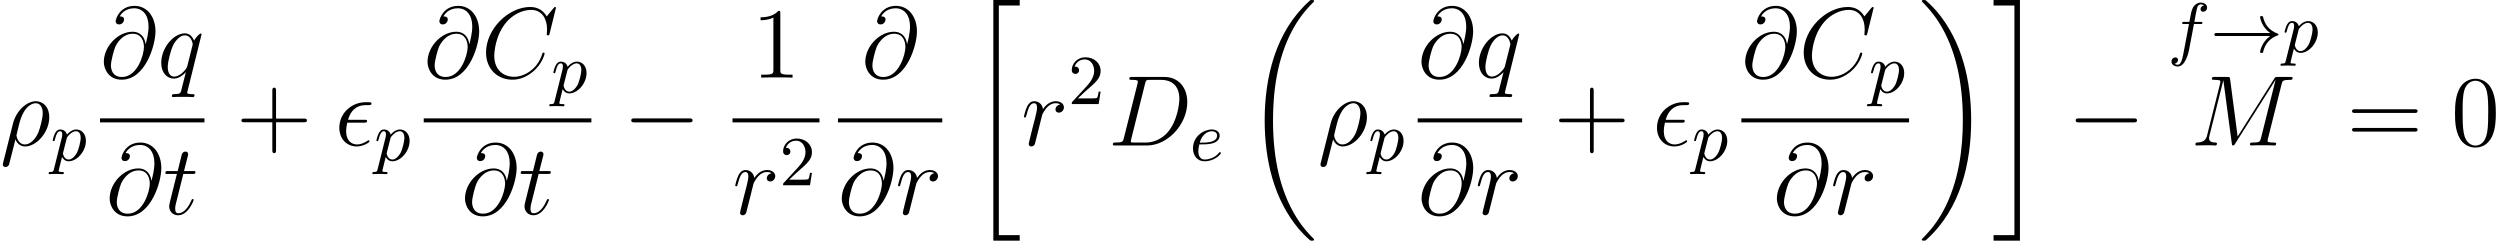
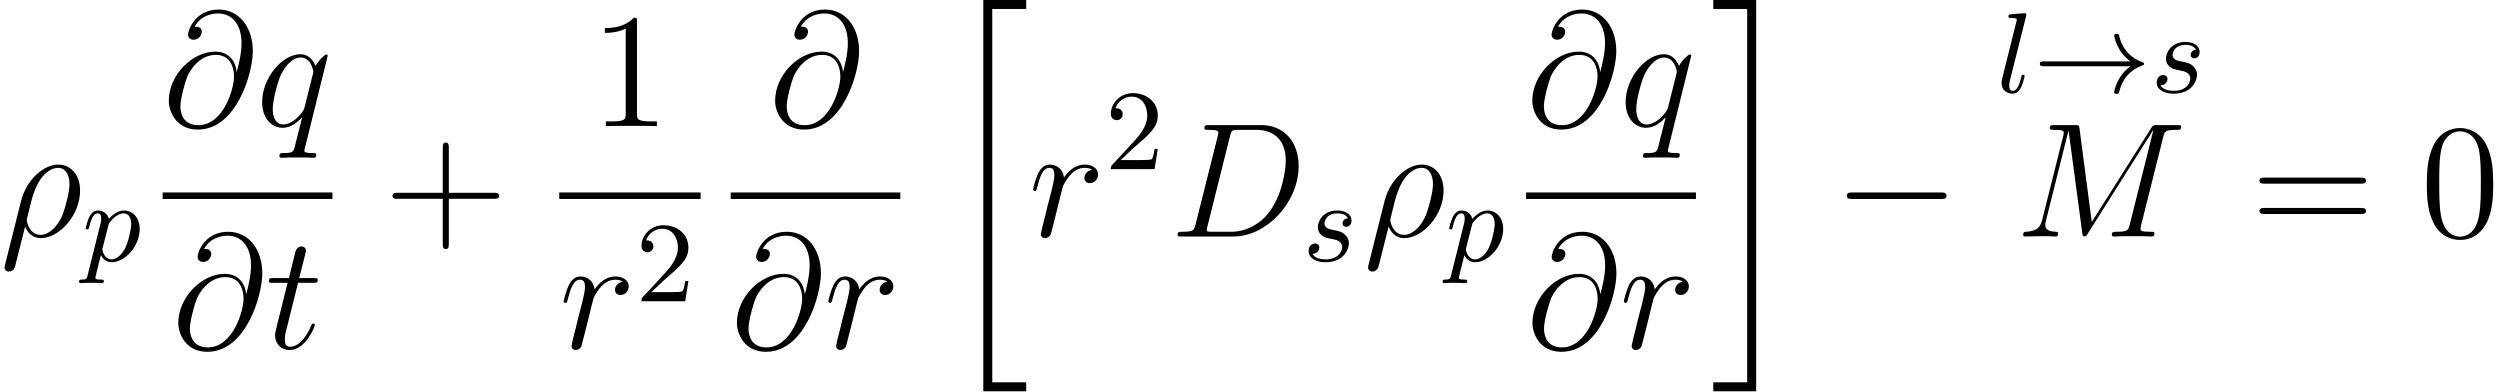
- <svg xmlns="http://www.w3.org/2000/svg" xmlns:xlink="http://www.w3.org/1999/xlink" version="1.1" width="322.769pt" height="31.084pt" viewBox="71.741 79.568 322.769 31.084">
+ <svg xmlns="http://www.w3.org/2000/svg" xmlns:xlink="http://www.w3.org/1999/xlink" version="1.1" width="198.519pt" height="31.084pt" viewBox="133.866 78.956 198.519 31.084">
  <defs>
-     <path id="g0-18" d="M9.066 30.423C9.066 30.371 9.04 30.345 9.014 30.306C8.535 29.827 7.667 28.959 6.8 27.561C4.714 24.219 3.769 20.01 3.769 15.024C3.769 11.54 4.235 7.046 6.372 3.186C7.395 1.347 8.457 .285 9.027-.285C9.066-.324 9.066-.35 9.066-.389C9.066-.518 8.975-.518 8.794-.518S8.587-.518 8.393-.324C4.054 3.626 2.694 9.558 2.694 15.011C2.694 20.101 3.86 25.229 7.149 29.102C7.408 29.4 7.9 29.931 8.431 30.397C8.587 30.552 8.613 30.552 8.794 30.552S9.066 30.552 9.066 30.423Z" />
-     <path id="g0-19" d="M6.825 15.024C6.825 9.934 5.66 4.805 2.37 .933C2.111 .635 1.619 .104 1.088-.363C.933-.518 .907-.518 .725-.518C.57-.518 .453-.518 .453-.389C.453-.337 .505-.285 .531-.259C.984 .207 1.852 1.075 2.72 2.474C4.805 5.815 5.75 10.024 5.75 15.011C5.75 18.495 5.284 22.989 3.147 26.848C2.124 28.687 1.049 29.762 .505 30.306C.479 30.345 .453 30.384 .453 30.423C.453 30.552 .57 30.552 .725 30.552C.907 30.552 .933 30.552 1.127 30.358C5.466 26.408 6.825 20.476 6.825 15.024Z" />
    <path id="g0-20" d="M3.238 30.552H6.644V29.84H3.95V.194H6.644V-.518H3.238V30.552Z" />
    <path id="g0-21" d="M2.875 29.84H.181V30.552H3.588V-.518H.181V.194H2.875V29.84Z" />
    <path id="g1-33" d="M7.715-2.076C6.636-1.305 6.419-.118 6.419-.018C6.419 .109 6.537 .109 6.609 .109C6.718 .109 6.781 .109 6.809-.009C7.053-1.079 7.679-1.786 8.667-2.149C8.721-2.167 8.794-2.194 8.794-2.266C8.794-2.348 8.731-2.375 8.676-2.393C7.534-2.82 7.017-3.626 6.809-4.515C6.781-4.642 6.745-4.651 6.609-4.651C6.527-4.651 6.419-4.651 6.419-4.524C6.419-4.424 6.636-3.227 7.715-2.466H.852C.698-2.466 .517-2.466 .517-2.276C.517-2.076 .689-2.076 .852-2.076H7.715Z" />
    <path id="g2-0" d="M8.535-2.979C8.755-2.979 8.988-2.979 8.988-3.238S8.755-3.497 8.535-3.497H1.528C1.308-3.497 1.075-3.497 1.075-3.238S1.308-2.979 1.528-2.979H8.535Z" />
-     <path id="g3-101" d="M1.242-2.076C1.795-2.076 2.384-2.076 2.865-2.194C3.717-2.402 3.871-2.91 3.871-3.218C3.871-3.735 3.391-4.007 2.856-4.007C1.804-4.007 .426-3.119 .426-1.559C.426-.698 .934 .1 1.913 .1C3.273 .1 4.034-.843 4.034-.961C4.034-1.015 3.971-1.088 3.907-1.088C3.862-1.088 3.853-1.079 3.771-.979C3.227-.308 2.402-.127 1.931-.127C1.287-.127 1.115-.734 1.115-1.188C1.115-1.206 1.115-1.523 1.242-2.076ZM1.305-2.303C1.704-3.735 2.711-3.781 2.856-3.781C3.164-3.781 3.536-3.635 3.536-3.218C3.536-2.303 2.167-2.303 1.305-2.303Z" />
-     <path id="g3-102" d="M3.391-3.626H4.207C4.388-3.626 4.479-3.626 4.479-3.79C4.479-3.907 4.388-3.907 4.216-3.907H3.445C3.545-4.451 3.672-5.195 3.79-5.684C3.871-6.038 4.089-6.165 4.27-6.165C4.324-6.165 4.533-6.147 4.687-6.038C4.506-6.002 4.243-5.838 4.243-5.539C4.243-5.313 4.415-5.213 4.587-5.213C4.832-5.213 5.086-5.412 5.086-5.757C5.086-6.165 4.687-6.392 4.261-6.392C3.853-6.392 3.445-6.101 3.255-5.73C3.055-5.34 2.992-4.986 2.801-3.907H2.149C1.976-3.907 1.868-3.907 1.868-3.744C1.868-3.626 1.967-3.626 2.131-3.626H2.747C2.493-2.312 2.176-.499 1.976 .444C1.868 .943 1.723 1.632 1.287 1.632C1.151 1.632 .97 1.577 .879 1.505C1.106 1.469 1.333 1.278 1.333 1.006C1.333 .78 1.16 .68 .988 .68C.743 .68 .49 .879 .49 1.224C.49 1.641 .907 1.859 1.287 1.859C2.212 1.859 2.638 .354 2.783-.426L3.391-3.626Z" />
+     <path id="g3-108" d="M2.339-5.984C2.375-6.11 2.375-6.129 2.375-6.165C2.375-6.246 2.321-6.292 2.239-6.292C2.085-6.292 1.333-6.219 1.133-6.201C1.061-6.192 .952-6.183 .952-6.029C.952-5.911 1.052-5.911 1.188-5.911C1.614-5.911 1.614-5.838 1.614-5.766C1.614-5.73 1.614-5.712 1.568-5.548L.453-1.088C.408-.907 .408-.78 .408-.743C.408-.172 .87 .1 1.269 .1C1.677 .1 1.868-.227 1.967-.426C2.131-.752 2.239-1.269 2.239-1.296C2.239-1.342 2.212-1.405 2.121-1.405C2.013-1.405 2.004-1.36 1.967-1.188C1.813-.571 1.632-.127 1.296-.127C1.115-.127 1.015-.254 1.015-.544C1.015-.734 1.034-.798 1.07-.943L2.339-5.984Z" />
    <path id="g3-112" d="M.417 1.133C.354 1.396 .335 1.478-.054 1.478C-.154 1.478-.263 1.478-.263 1.641C-.263 1.677-.245 1.759-.145 1.759L.245 1.741C.299 1.732 .508 1.732 .635 1.732C.789 1.732 .943 1.741 1.097 1.741C1.242 1.741 1.396 1.759 1.532 1.759C1.587 1.759 1.704 1.759 1.704 1.596C1.704 1.478 1.614 1.478 1.46 1.478C1.034 1.478 1.034 1.414 1.034 1.333C1.034 1.278 1.097 1.034 1.133 .888L1.469-.462C1.559-.272 1.813 .1 2.33 .1C3.391 .1 4.551-1.179 4.551-2.538C4.551-3.463 3.98-4.007 3.3-4.007C3.11-4.007 2.656-3.962 2.103-3.345C1.967-3.853 1.55-4.007 1.242-4.007C.861-4.007 .671-3.726 .544-3.481C.39-3.164 .263-2.647 .263-2.611C.263-2.529 .326-2.502 .39-2.502C.49-2.502 .508-2.548 .553-2.729C.725-3.445 .916-3.781 1.224-3.781C1.496-3.781 1.496-3.49 1.496-3.354C1.496-3.282 1.487-3.146 1.469-3.073L.417 1.133ZM2.058-2.792C2.103-2.974 2.103-2.992 2.221-3.128C2.466-3.436 2.874-3.781 3.282-3.781C3.708-3.781 3.88-3.354 3.88-2.928C3.88-2.52 3.626-1.396 3.345-.916C3.037-.399 2.656-.127 2.321-.127C1.732-.127 1.587-.843 1.587-.907C1.587-.961 1.605-1.006 1.614-1.052L2.058-2.792Z" />
-     <path id="g4-15" d="M3.769-2.94C3.963-2.94 4.183-2.94 4.183-3.147C4.183-3.316 4.054-3.316 3.821-3.316H1.723C2.046-4.494 2.81-5.206 3.963-5.206H4.339C4.559-5.206 4.753-5.206 4.753-5.414C4.753-5.582 4.611-5.582 4.378-5.582H3.937C2.344-5.582 .596-4.313 .596-2.279C.596-.842 1.567 .13 2.849 .13C3.678 .13 4.494-.389 4.494-.518C4.494-.596 4.455-.673 4.378-.673C4.339-.673 4.313-.661 4.248-.609C3.756-.285 3.277-.13 2.888-.13C2.202-.13 1.476-.583 1.476-1.839C1.476-2.085 1.502-2.422 1.619-2.94H3.769Z" />
+     <path id="g3-115" d="M3.599-3.391C3.209-3.354 3.173-3.046 3.173-2.983C3.173-2.829 3.291-2.711 3.463-2.711C3.717-2.711 3.889-2.919 3.889-3.218C3.889-3.672 3.445-4.007 2.774-4.007C1.559-4.007 1.215-3.101 1.215-2.684C1.215-2.339 1.387-2.158 1.505-2.049C1.686-1.877 1.931-1.822 2.257-1.759C2.665-1.677 2.756-1.659 2.919-1.541C3.064-1.432 3.146-1.287 3.146-1.097C3.146-.861 2.928-.127 1.831-.127C1.623-.127 .988-.154 .789-.571C1.242-.571 1.333-.934 1.333-1.061C1.333-1.333 1.088-1.387 .988-1.387C.825-1.387 .48-1.26 .48-.789C.48-.227 1.052 .1 1.822 .1C3.345 .1 3.681-1.015 3.681-1.405C3.681-1.75 3.49-1.967 3.382-2.076C3.146-2.321 2.856-2.375 2.538-2.439C2.43-2.466 2.23-2.502 2.203-2.511C1.904-2.575 1.741-2.756 1.741-2.983C1.741-3.082 1.804-3.373 2.058-3.572S2.656-3.781 2.774-3.781C3.091-3.781 3.463-3.681 3.599-3.391Z" />
    <path id="g4-26" d="M.401 2.241C.389 2.305 .363 2.383 .363 2.461C.363 2.655 .518 2.785 .712 2.785S1.088 2.655 1.166 2.474C1.217 2.357 1.58 .803 1.995-.79C2.254-.142 2.733 .13 3.238 .13C4.701 .13 6.359-1.684 6.359-3.639C6.359-5.025 5.517-5.712 4.624-5.712C3.484-5.712 2.098-4.533 1.671-2.81L.401 2.241ZM3.225-.13C2.344-.13 2.124-1.153 2.124-1.308C2.124-1.386 2.448-2.616 2.487-2.81C3.147-5.388 4.416-5.453 4.611-5.453C5.194-5.453 5.517-4.922 5.517-4.157C5.517-3.497 5.168-2.215 4.947-1.671C4.559-.777 3.885-.13 3.225-.13Z" />
    <path id="g4-64" d="M5.88-4.326C5.802-5.051 5.349-5.919 4.183-5.919C2.357-5.919 .492-4.067 .492-2.007C.492-1.217 1.036 .272 2.798 .272C5.854 .272 7.162-4.183 7.162-5.958C7.162-7.823 6.113-9.26 4.455-9.26C2.577-9.26 2.02-7.615 2.02-7.266C2.02-7.149 2.098-6.864 2.461-6.864C2.914-6.864 3.108-7.279 3.108-7.499C3.108-7.9 2.707-7.9 2.538-7.9C3.069-8.859 4.054-8.949 4.403-8.949C5.543-8.949 6.268-8.043 6.268-6.592C6.268-5.763 6.022-4.805 5.893-4.326H5.88ZM2.836-.078C1.619-.078 1.412-1.036 1.412-1.58C1.412-2.15 1.774-3.484 1.969-3.963C2.137-4.352 2.875-5.66 4.222-5.66C5.401-5.66 5.673-4.637 5.673-3.937C5.673-2.979 4.831-.078 2.836-.078Z" />
-     <path id="g4-67" d="M9.675-9.001C9.675-9.118 9.584-9.118 9.558-9.118S9.48-9.118 9.377-8.988L8.483-7.9C8.03-8.677 7.318-9.118 6.346-9.118C3.549-9.118 .648-6.281 .648-3.238C.648-1.075 2.163 .272 4.054 .272C5.09 .272 5.997-.168 6.748-.803C7.874-1.748 8.211-3.005 8.211-3.108C8.211-3.225 8.108-3.225 8.069-3.225C7.952-3.225 7.939-3.147 7.913-3.095C7.318-1.075 5.569-.104 4.274-.104C2.901-.104 1.71-.984 1.71-2.823C1.71-3.238 1.839-5.491 3.303-7.188C4.015-8.017 5.232-8.742 6.463-8.742C7.887-8.742 8.522-7.564 8.522-6.243C8.522-5.906 8.483-5.621 8.483-5.569C8.483-5.453 8.613-5.453 8.652-5.453C8.794-5.453 8.807-5.466 8.859-5.699L9.675-9.001Z" />
    <path id="g4-68" d="M2.033-.958C1.917-.505 1.891-.376 .984-.376C.738-.376 .609-.376 .609-.142C.609 0 .686 0 .945 0H5.051C7.667 0 10.219-2.707 10.219-5.595C10.219-7.46 9.105-8.846 7.253-8.846H3.095C2.849-8.846 2.733-8.846 2.733-8.6C2.733-8.47 2.849-8.47 3.044-8.47C3.834-8.47 3.834-8.367 3.834-8.224C3.834-8.198 3.834-8.121 3.782-7.926L2.033-.958ZM4.766-7.965C4.883-8.444 4.934-8.47 5.44-8.47H6.864C8.082-8.47 9.196-7.81 9.196-6.022C9.196-5.375 8.936-3.121 7.68-1.697C7.318-1.269 6.333-.376 4.844-.376H3.367C3.186-.376 3.16-.376 3.082-.389C2.94-.401 2.927-.427 2.927-.531C2.927-.622 2.953-.699 2.979-.816L4.766-7.965Z" />
    <path id="g4-77" d="M11.76-7.9C11.876-8.341 11.902-8.47 12.822-8.47C13.068-8.47 13.185-8.47 13.185-8.716C13.185-8.846 13.094-8.846 12.848-8.846H11.294C10.97-8.846 10.957-8.833 10.814-8.626L6.087-1.153L5.116-8.561C5.077-8.846 5.064-8.846 4.727-8.846H3.121C2.875-8.846 2.759-8.846 2.759-8.6C2.759-8.47 2.875-8.47 3.069-8.47C3.86-8.47 3.86-8.367 3.86-8.224C3.86-8.198 3.86-8.121 3.808-7.926L2.15-1.321C1.995-.699 1.697-.414 .829-.376C.79-.376 .635-.363 .635-.142C.635 0 .751 0 .803 0C1.062 0 1.723-.026 1.982-.026H2.603C2.785-.026 3.005 0 3.186 0C3.277 0 3.419 0 3.419-.246C3.419-.363 3.29-.376 3.238-.376C2.81-.389 2.396-.466 2.396-.933C2.396-1.062 2.396-1.075 2.448-1.256L4.235-8.393H4.248L5.323-.35C5.362-.039 5.375 0 5.491 0C5.634 0 5.699-.104 5.763-.22L10.97-8.457H10.983L9.105-.958C8.988-.505 8.962-.376 8.056-.376C7.81-.376 7.68-.376 7.68-.142C7.68 0 7.797 0 7.874 0C8.095 0 8.354-.026 8.574-.026H10.102C10.322-.026 10.594 0 10.814 0C10.918 0 11.061 0 11.061-.246C11.061-.376 10.944-.376 10.75-.376C9.96-.376 9.96-.479 9.96-.609C9.96-.622 9.96-.712 9.986-.816L11.76-7.9Z" />
    <path id="g4-113" d="M5.712-5.582C5.712-5.647 5.66-5.699 5.595-5.699C5.491-5.699 4.986-5.232 4.74-4.779C4.507-5.362 4.106-5.712 3.549-5.712C2.085-5.712 .505-3.821 .505-1.904C.505-.622 1.256 .13 2.137 .13C2.823 .13 3.393-.389 3.665-.686L3.678-.673L3.186 1.269L3.069 1.735C2.953 2.124 2.759 2.124 2.15 2.137C2.007 2.137 1.878 2.137 1.878 2.383C1.878 2.474 1.956 2.513 2.046 2.513C2.228 2.513 2.461 2.487 2.642 2.487H3.963C4.157 2.487 4.378 2.513 4.572 2.513C4.65 2.513 4.805 2.513 4.805 2.267C4.805 2.137 4.701 2.137 4.507 2.137C3.898 2.137 3.86 2.046 3.86 1.943C3.86 1.878 3.872 1.865 3.911 1.697L5.712-5.582ZM3.885-1.541C3.821-1.321 3.821-1.295 3.639-1.049C3.354-.686 2.785-.13 2.176-.13C1.645-.13 1.347-.609 1.347-1.373C1.347-2.085 1.748-3.536 1.995-4.08C2.435-4.986 3.044-5.453 3.549-5.453C4.403-5.453 4.572-4.391 4.572-4.287C4.572-4.274 4.533-4.106 4.52-4.08L3.885-1.541Z" />
    <path id="g4-114" d="M5.038-5.297C4.637-5.219 4.429-4.934 4.429-4.65C4.429-4.339 4.675-4.235 4.857-4.235C5.219-4.235 5.517-4.546 5.517-4.934C5.517-5.349 5.116-5.712 4.468-5.712C3.95-5.712 3.354-5.478 2.81-4.688C2.72-5.375 2.202-5.712 1.684-5.712C1.179-5.712 .92-5.323 .764-5.038C.544-4.572 .35-3.795 .35-3.73C.35-3.678 .401-3.613 .492-3.613C.596-3.613 .609-3.626 .686-3.924C.881-4.701 1.127-5.453 1.645-5.453C1.956-5.453 2.046-5.232 2.046-4.857C2.046-4.572 1.917-4.067 1.826-3.665L1.464-2.267C1.412-2.02 1.269-1.438 1.204-1.204C1.114-.868 .971-.259 .971-.194C.971-.013 1.114 .13 1.308 .13C1.451 .13 1.697 .039 1.774-.22C1.813-.324 2.292-2.279 2.37-2.577C2.435-2.862 2.513-3.134 2.577-3.419C2.629-3.6 2.681-3.808 2.72-3.976C2.759-4.093 3.108-4.727 3.432-5.012C3.588-5.155 3.924-5.453 4.455-5.453C4.663-5.453 4.87-5.414 5.038-5.297Z" />
    <path id="g4-116" d="M2.603-5.206H3.795C4.041-5.206 4.17-5.206 4.17-5.44C4.17-5.582 4.093-5.582 3.834-5.582H2.694L3.173-7.473C3.225-7.654 3.225-7.68 3.225-7.771C3.225-7.978 3.057-8.095 2.888-8.095C2.785-8.095 2.487-8.056 2.383-7.641L1.878-5.582H.661C.401-5.582 .285-5.582 .285-5.336C.285-5.206 .376-5.206 .622-5.206H1.774L.92-1.787C.816-1.334 .777-1.204 .777-1.036C.777-.427 1.204 .13 1.93 .13C3.238 .13 3.937-1.761 3.937-1.852C3.937-1.93 3.885-1.969 3.808-1.969C3.782-1.969 3.73-1.969 3.704-1.917C3.691-1.904 3.678-1.891 3.588-1.684C3.316-1.036 2.72-.13 1.969-.13C1.58-.13 1.554-.453 1.554-.738C1.554-.751 1.554-.997 1.593-1.153L2.603-5.206Z" />
    <path id="g5-50" d="M4.188-1.605H3.935C3.916-1.487 3.844-.952 3.726-.807C3.672-.725 3.046-.725 2.865-.725H1.251L2.149-1.577C3.635-2.865 4.188-3.345 4.188-4.27C4.188-5.313 3.327-6.038 2.212-6.038C1.17-6.038 .462-5.213 .462-4.388C.462-3.935 .852-3.889 .934-3.889C1.133-3.889 1.405-4.034 1.405-4.361C1.405-4.633 1.215-4.832 .934-4.832C.888-4.832 .861-4.832 .825-4.823C1.043-5.467 1.623-5.757 2.112-5.757C3.037-5.757 3.354-4.896 3.354-4.27C3.354-3.345 2.656-2.593 2.221-2.121L.562-.326C.462-.227 .462-.209 .462 0H3.935L4.188-1.605Z" />
    <path id="g6-43" d="M5.168-2.992H8.742C8.924-2.992 9.157-2.992 9.157-3.225C9.157-3.471 8.936-3.471 8.742-3.471H5.168V-7.046C5.168-7.227 5.168-7.46 4.934-7.46C4.688-7.46 4.688-7.24 4.688-7.046V-3.471H1.114C.933-3.471 .699-3.471 .699-3.238C.699-2.992 .92-2.992 1.114-2.992H4.688V.583C4.688 .764 4.688 .997 4.922 .997C5.168 .997 5.168 .777 5.168 .583V-2.992Z" />
    <path id="g6-48" d="M5.802-4.144C5.802-5.219 5.737-6.268 5.271-7.253C4.74-8.328 3.808-8.613 3.173-8.613C2.422-8.613 1.502-8.237 1.023-7.162C.661-6.346 .531-5.543 .531-4.144C.531-2.888 .622-1.943 1.088-1.023C1.593-.039 2.487 .272 3.16 .272C4.287 .272 4.934-.401 5.31-1.153C5.776-2.124 5.802-3.393 5.802-4.144ZM3.16 .013C2.746 .013 1.904-.22 1.658-1.632C1.515-2.409 1.515-3.393 1.515-4.3C1.515-5.362 1.515-6.32 1.723-7.084C1.943-7.952 2.603-8.354 3.16-8.354C3.652-8.354 4.403-8.056 4.65-6.942C4.818-6.204 4.818-5.181 4.818-4.3C4.818-3.432 4.818-2.448 4.675-1.658C4.429-.233 3.613 .013 3.16 .013Z" />
    <path id="g6-49" d="M3.73-8.302C3.73-8.6 3.73-8.613 3.471-8.613C3.16-8.263 2.513-7.784 1.179-7.784V-7.408C1.476-7.408 2.124-7.408 2.836-7.745V-.997C2.836-.531 2.798-.376 1.658-.376H1.256V0C1.606-.026 2.862-.026 3.29-.026S4.96-.026 5.31 0V-.376H4.909C3.769-.376 3.73-.531 3.73-.997V-8.302Z" />
    <path id="g6-61" d="M8.742-4.196C8.924-4.196 9.157-4.196 9.157-4.429C9.157-4.675 8.936-4.675 8.742-4.675H1.114C.933-4.675 .699-4.675 .699-4.442C.699-4.196 .92-4.196 1.114-4.196H8.742ZM8.742-1.787C8.924-1.787 9.157-1.787 9.157-2.02C9.157-2.267 8.936-2.267 8.742-2.267H1.114C.933-2.267 .699-2.267 .699-2.033C.699-1.787 .92-1.787 1.114-1.787H8.742Z" />
  </defs>
  <g id="page1">
-     <use x="71.741" y="98.348" xlink:href="#g4-26" />
-     <use x="78.282" y="100.291" xlink:href="#g3-112" />
-     <use x="84.653" y="89.586" xlink:href="#g4-64" />
-     <use x="92.052" y="89.586" xlink:href="#g4-113" />
-     <rect x="84.653" y="94.851" height=".518" width="13.486" />
-     <use x="85.407" y="107.232" xlink:href="#g4-64" />
-     <use x="92.806" y="107.232" xlink:href="#g4-116" />
-     <use x="102.213" y="98.348" xlink:href="#g6-43" />
-     <use x="114.954" y="98.348" xlink:href="#g4-15" />
-     <use x="120.075" y="100.291" xlink:href="#g3-112" />
-     <use x="126.446" y="89.586" xlink:href="#g4-64" />
-     <use x="133.845" y="89.586" xlink:href="#g4-67" />
-     <use x="142.918" y="91.529" xlink:href="#g3-112" />
-     <rect x="126.446" y="94.851" height=".518" width="21.648" />
-     <use x="131.281" y="107.232" xlink:href="#g4-64" />
-     <use x="138.68" y="107.232" xlink:href="#g4-116" />
-     <use x="152.167" y="98.348" xlink:href="#g2-0" />
-     <use x="168.756" y="89.586" xlink:href="#g6-49" />
-     <rect x="166.314" y="94.851" height=".518" width="11.224" />
-     <use x="166.314" y="107.232" xlink:href="#g4-114" />
-     <use x="172.381" y="103.49" xlink:href="#g5-50" />
-     <use x="182.963" y="89.586" xlink:href="#g4-64" />
-     <rect x="179.929" y="94.851" height=".518" width="13.466" />
-     <use x="179.929" y="107.232" xlink:href="#g4-64" />
-     <use x="187.328" y="107.232" xlink:href="#g4-114" />
-     <use x="196.749" y="80.086" xlink:href="#g0-20" />
-     <use x="203.585" y="98.348" xlink:href="#g4-114" />
-     <use x="209.652" y="93" xlink:href="#g5-50" />
-     <use x="214.809" y="98.348" xlink:href="#g4-68" />
-     <use x="225.338" y="100.291" xlink:href="#g3-101" />
-     <use x="232.327" y="80.086" xlink:href="#g0-18" />
-     <use x="241.861" y="98.348" xlink:href="#g4-26" />
-     <use x="248.402" y="100.291" xlink:href="#g3-112" />
-     <use x="254.773" y="89.586" xlink:href="#g4-64" />
-     <use x="262.172" y="89.586" xlink:href="#g4-113" />
-     <rect x="254.773" y="94.851" height=".518" width="13.486" />
-     <use x="254.783" y="107.232" xlink:href="#g4-64" />
-     <use x="262.182" y="107.232" xlink:href="#g4-114" />
-     <use x="272.333" y="98.348" xlink:href="#g6-43" />
-     <use x="285.074" y="98.348" xlink:href="#g4-15" />
-     <use x="290.195" y="100.291" xlink:href="#g3-112" />
-     <use x="296.566" y="89.586" xlink:href="#g4-64" />
-     <use x="303.965" y="89.586" xlink:href="#g4-67" />
-     <use x="313.038" y="91.529" xlink:href="#g3-112" />
-     <rect x="296.566" y="94.851" height=".518" width="21.648" />
-     <use x="300.656" y="107.232" xlink:href="#g4-64" />
-     <use x="308.055" y="107.232" xlink:href="#g4-114" />
-     <use x="319.409" y="80.086" xlink:href="#g0-19" />
-     <use x="328.942" y="80.086" xlink:href="#g0-21" />
-     <use x="338.656" y="98.348" xlink:href="#g2-0" />
-     <use x="351.607" y="86.296" xlink:href="#g3-102" />
-     <use x="357.116" y="86.296" xlink:href="#g1-33" />
-     <use x="366.434" y="86.296" xlink:href="#g3-112" />
-     <use x="354.549" y="98.348" xlink:href="#g4-77" />
-     <use x="374.709" y="98.348" xlink:href="#g6-61" />
-     <use x="388.17" y="98.348" xlink:href="#g6-48" />
+     <use x="133.866" y="97.736" xlink:href="#g4-26" />
+     <use x="140.407" y="99.679" xlink:href="#g3-112" />
+     <use x="146.778" y="88.974" xlink:href="#g4-64" />
+     <use x="154.177" y="88.974" xlink:href="#g4-113" />
+     <rect x="146.778" y="94.239" height=".518" width="13.486" />
+     <use x="147.532" y="106.62" xlink:href="#g4-64" />
+     <use x="154.931" y="106.62" xlink:href="#g4-116" />
+     <use x="164.338" y="97.736" xlink:href="#g6-43" />
+     <use x="180.717" y="88.974" xlink:href="#g6-49" />
+     <rect x="178.275" y="94.239" height=".518" width="11.224" />
+     <use x="178.275" y="106.62" xlink:href="#g4-114" />
+     <use x="184.342" y="102.879" xlink:href="#g5-50" />
+     <use x="194.924" y="88.974" xlink:href="#g4-64" />
+     <rect x="191.89" y="94.239" height=".518" width="13.466" />
+     <use x="191.89" y="106.62" xlink:href="#g4-64" />
+     <use x="199.289" y="106.62" xlink:href="#g4-114" />
+     <use x="208.71" y="79.475" xlink:href="#g0-20" />
+     <use x="215.546" y="97.736" xlink:href="#g4-114" />
+     <use x="221.613" y="92.389" xlink:href="#g5-50" />
+     <use x="226.77" y="97.736" xlink:href="#g4-68" />
+     <use x="237.299" y="99.679" xlink:href="#g3-115" />
+     <use x="242.138" y="97.736" xlink:href="#g4-26" />
+     <use x="248.679" y="99.679" xlink:href="#g3-112" />
+     <use x="255.05" y="88.974" xlink:href="#g4-64" />
+     <use x="262.449" y="88.974" xlink:href="#g4-113" />
+     <rect x="255.05" y="94.239" height=".518" width="13.486" />
+     <use x="255.06" y="106.62" xlink:href="#g4-64" />
+     <use x="262.459" y="106.62" xlink:href="#g4-114" />
+     <use x="269.732" y="79.475" xlink:href="#g0-21" />
+     <use x="279.445" y="97.736" xlink:href="#g2-0" />
+     <use x="292.397" y="86.296" xlink:href="#g3-108" />
+     <use x="295.328" y="86.296" xlink:href="#g1-33" />
+     <use x="304.646" y="86.296" xlink:href="#g3-115" />
+     <use x="293.881" y="97.736" xlink:href="#g4-77" />
+     <use x="312.584" y="97.736" xlink:href="#g6-61" />
+     <use x="326.045" y="97.736" xlink:href="#g6-48" />
  </g>
</svg>
